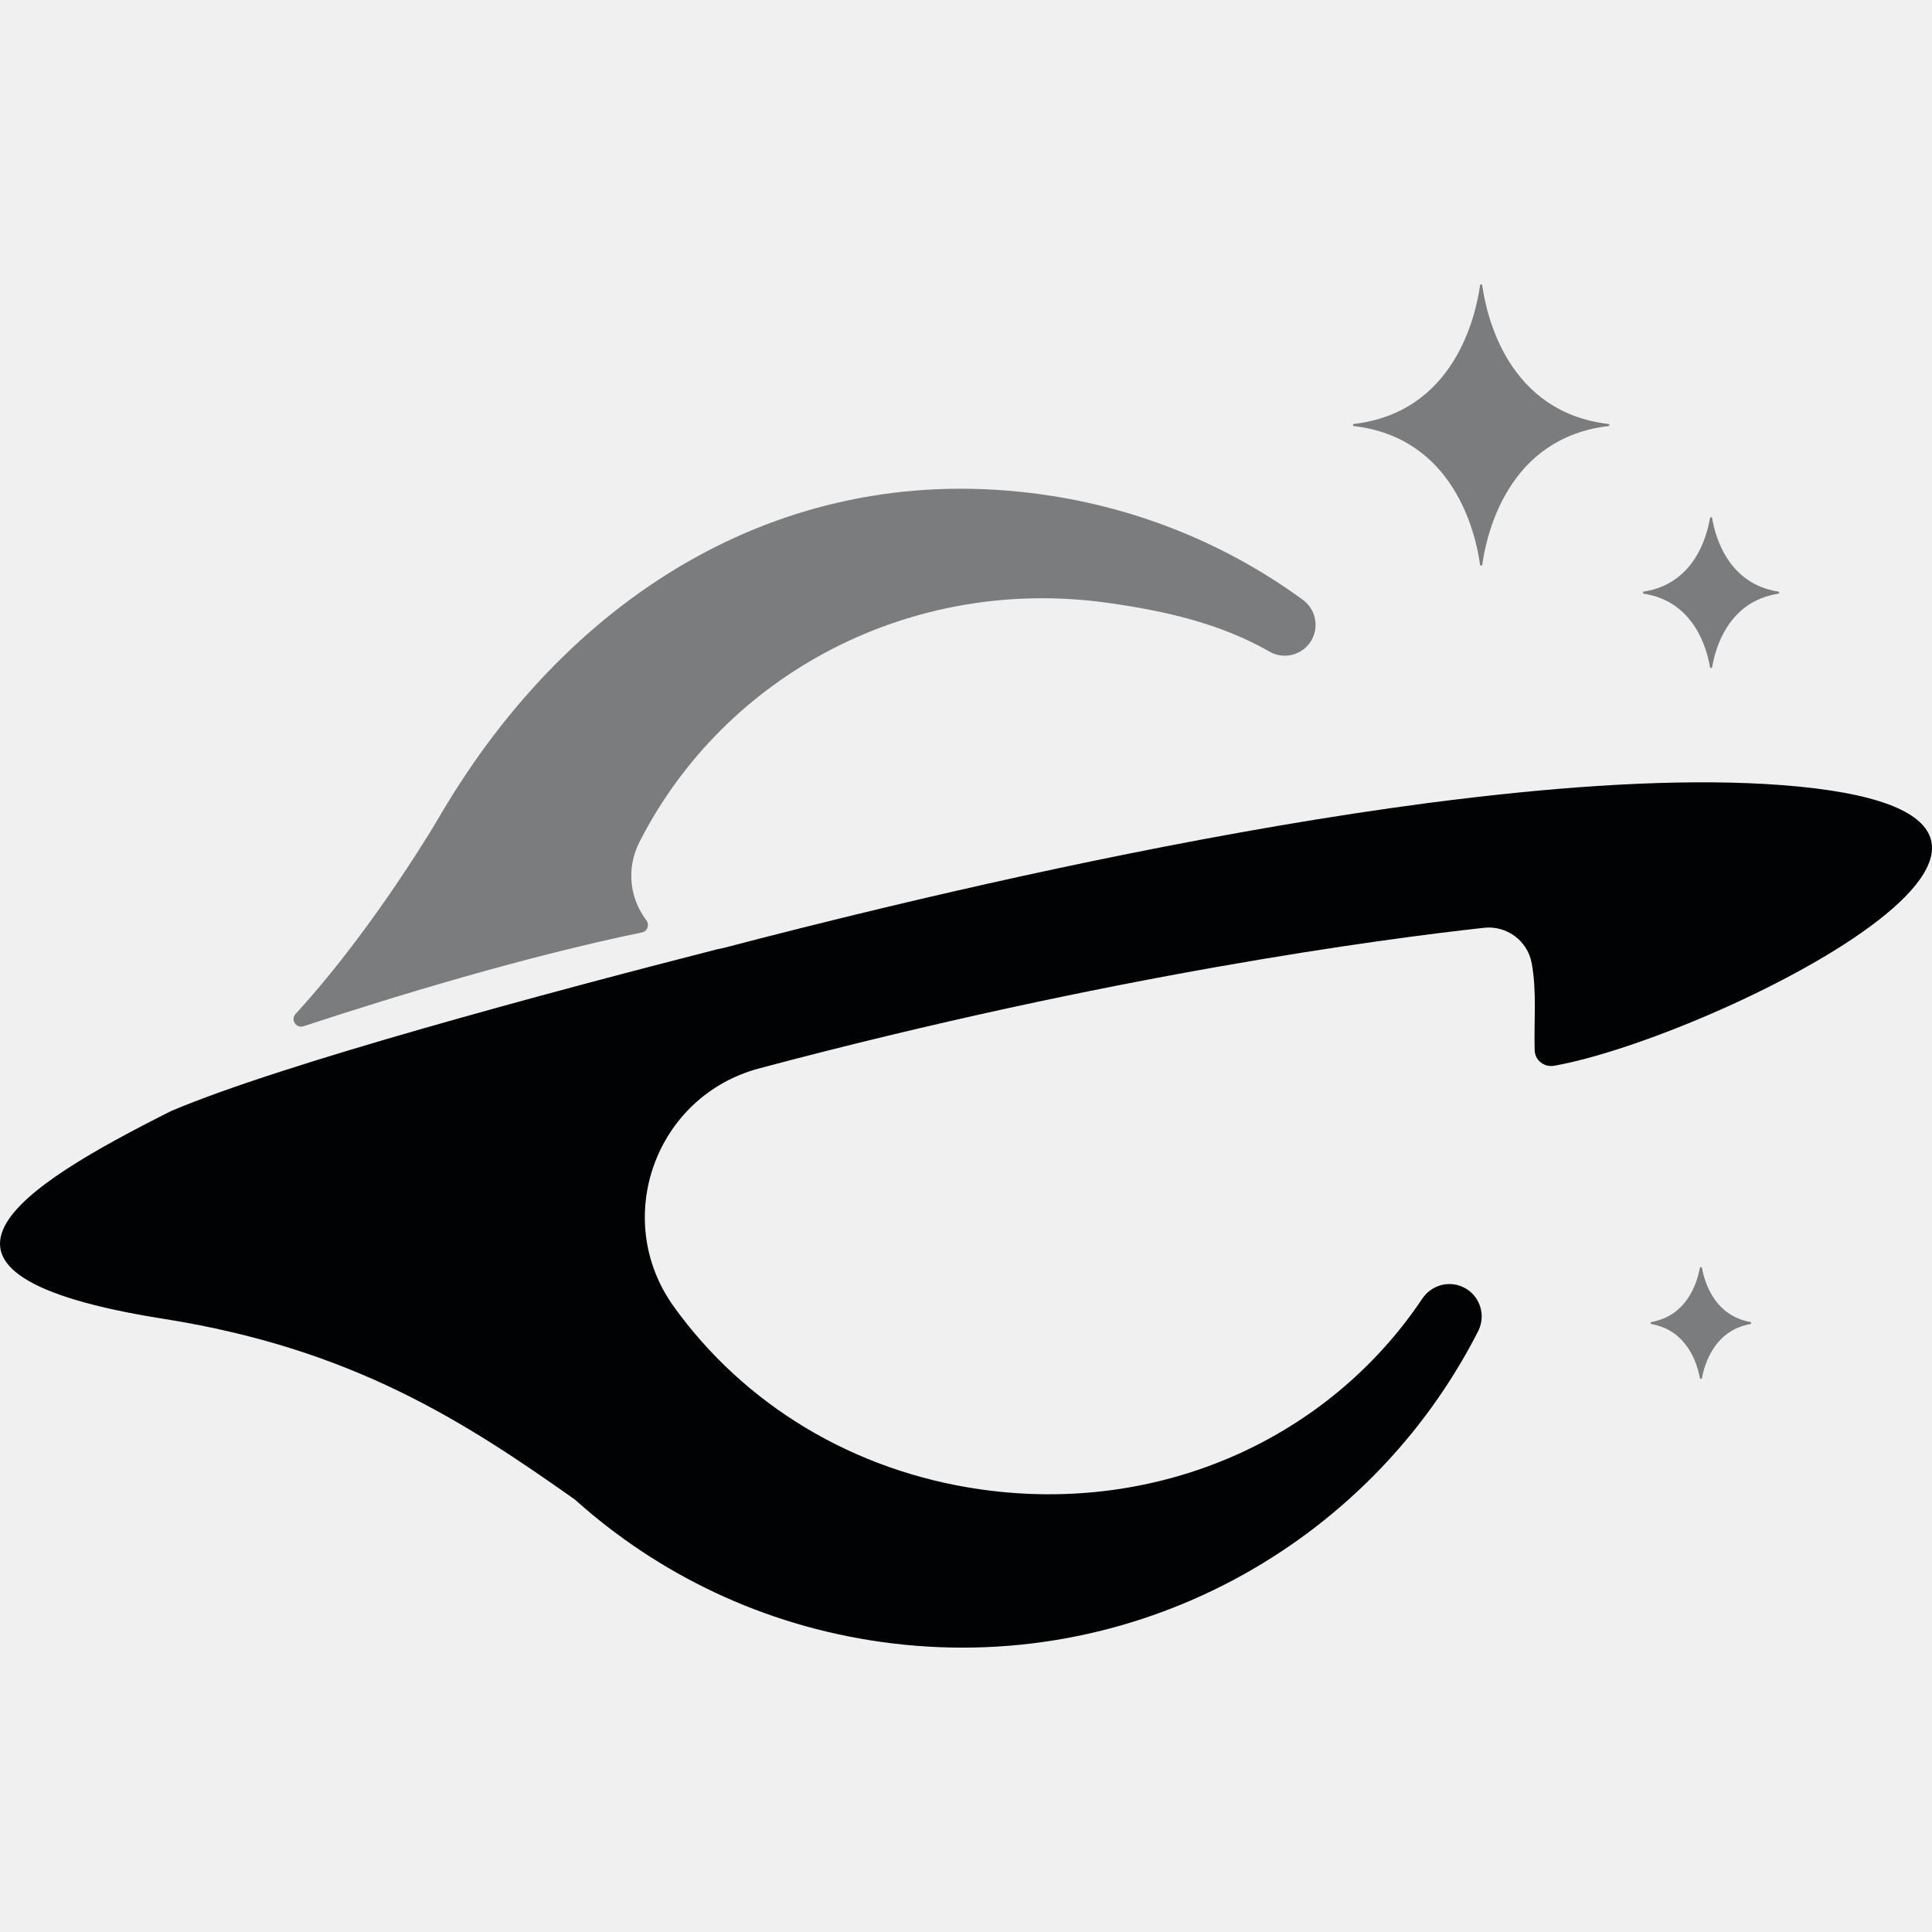
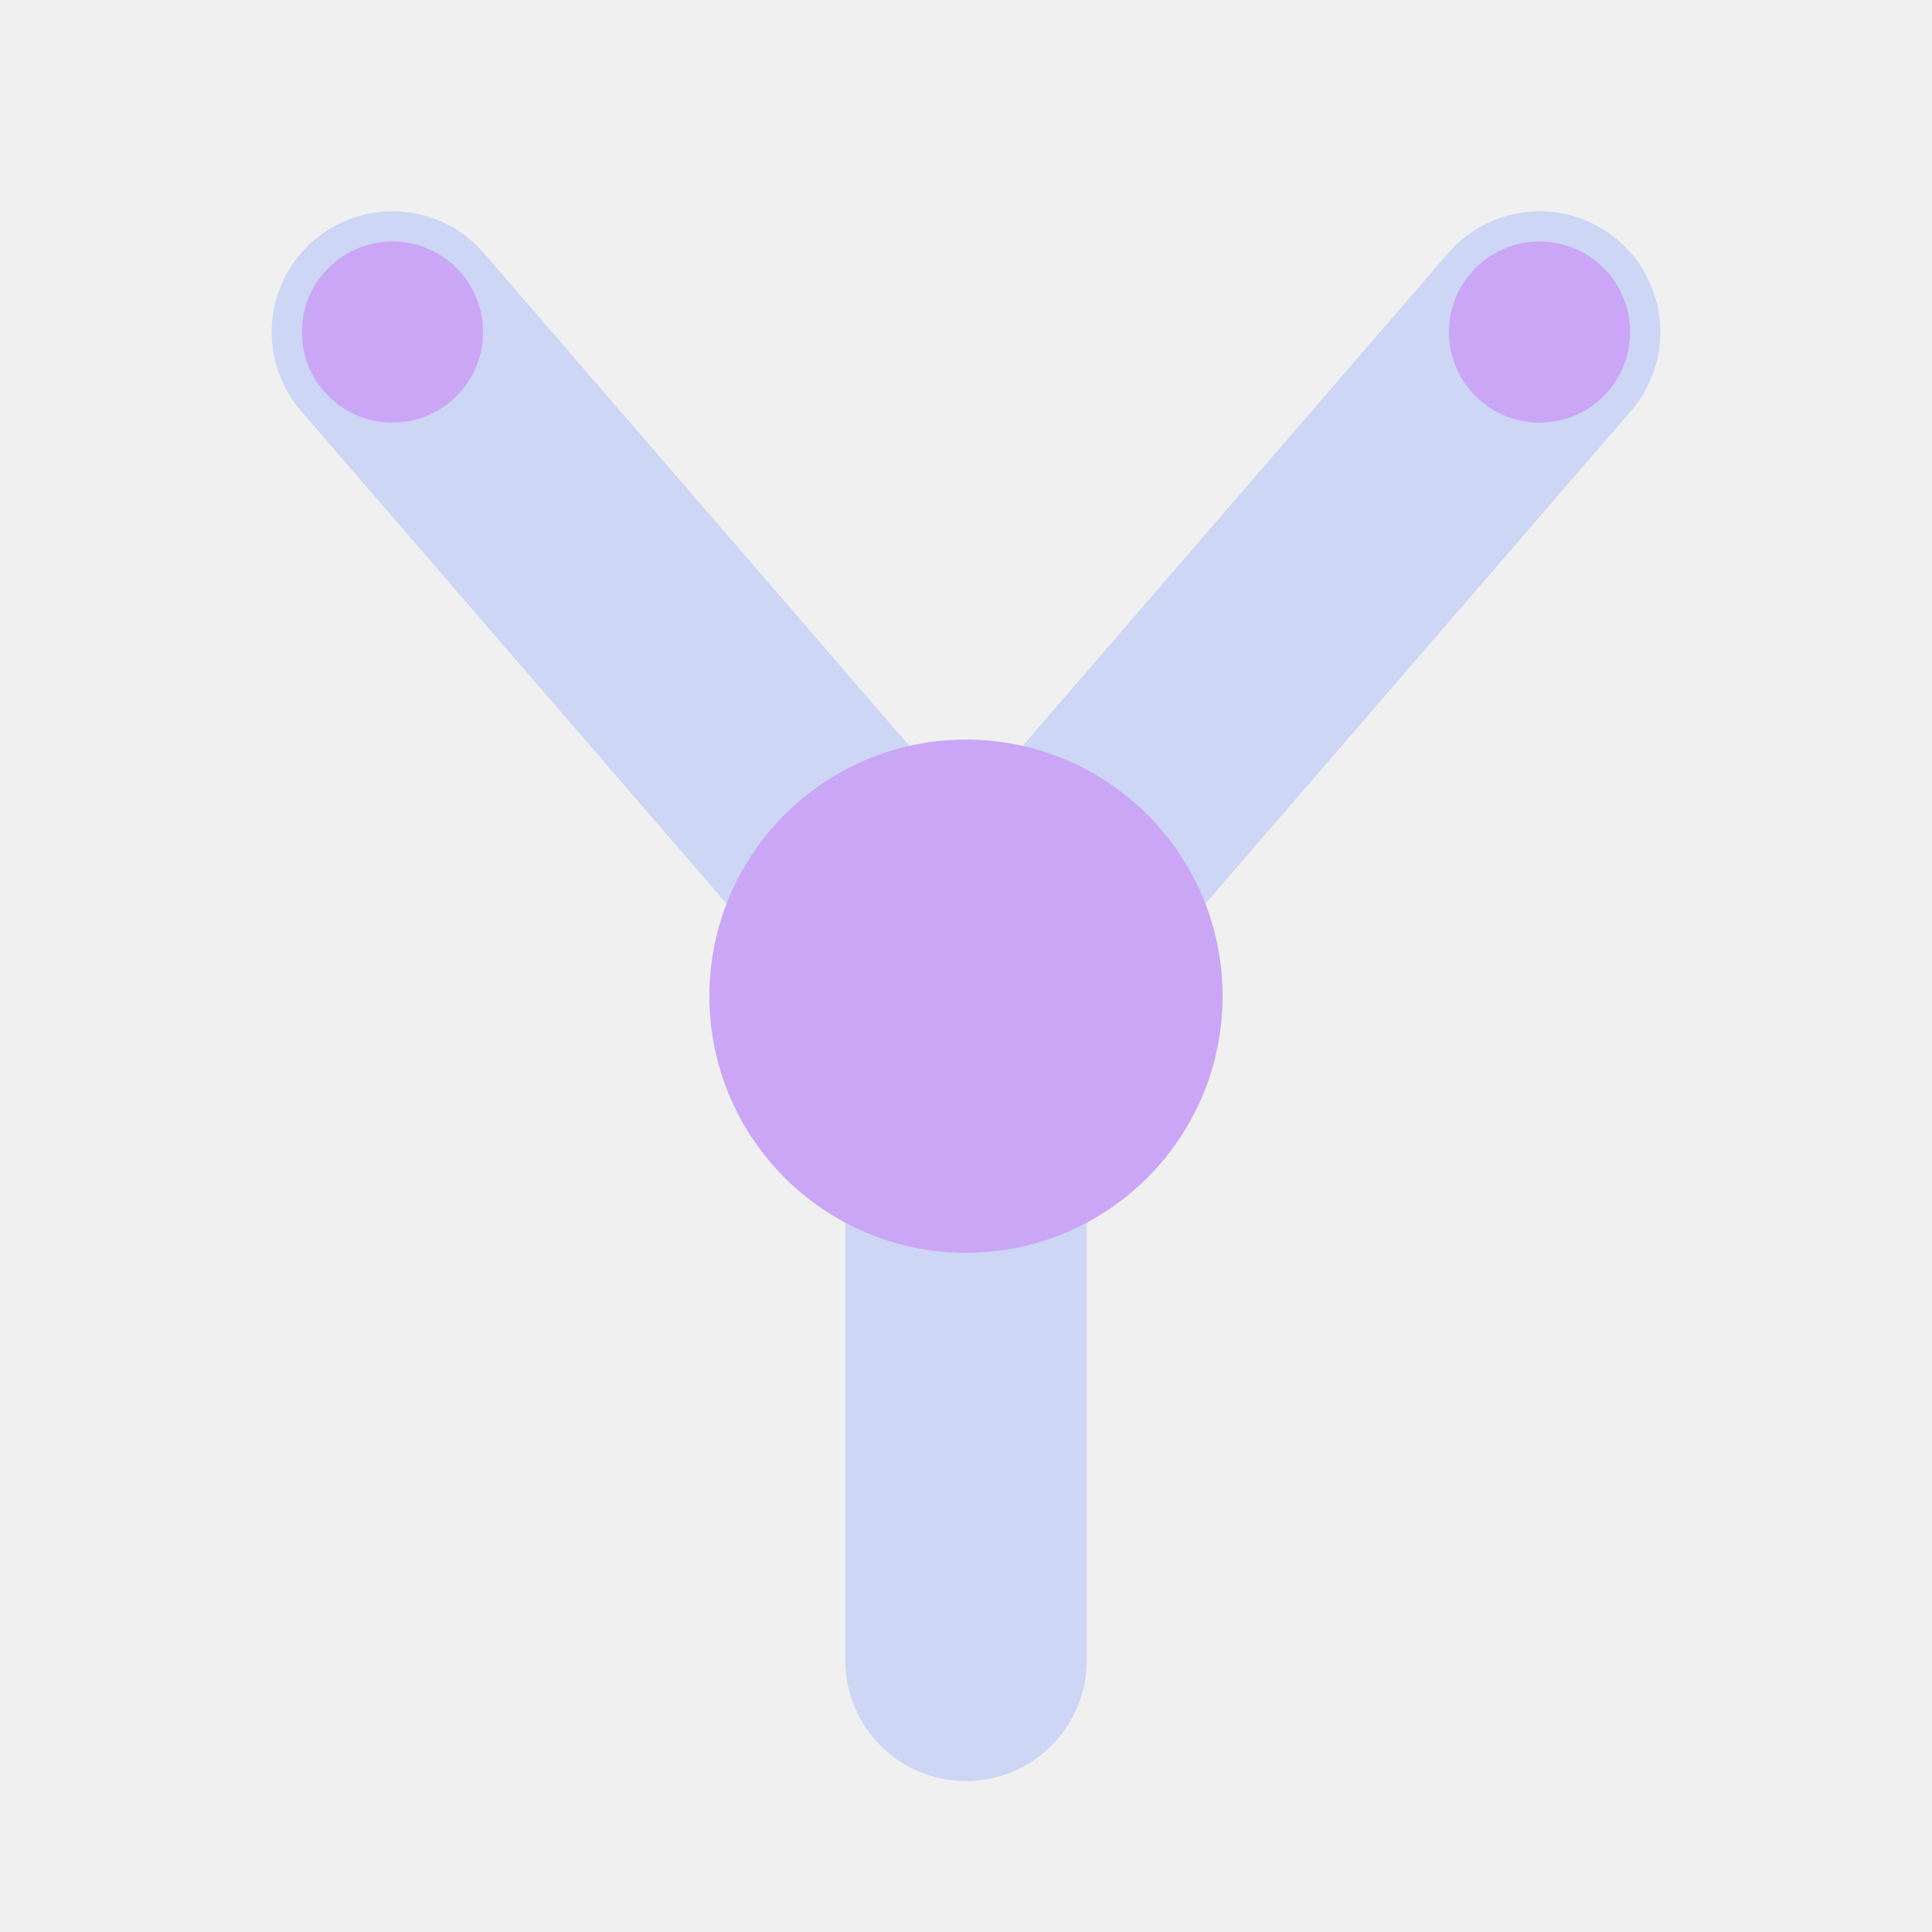
- <svg xmlns="http://www.w3.org/2000/svg" id="Layer_2" data-name="Layer 2" viewBox="0 0 128 128" version="1.1" width="128" height="128">
-   <defs id="defs1">
-     <style id="style1">
-       .cls-1 {
-         fill: #fff;
-       }
- 
-       .cls-2 {
-         fill: #6ae5e1;
-       }
- 
-       .cls-3 {
-         fill: #3b4656;
-       }
-     </style>
-   </defs>
-   <g id="dark-4" transform="matrix(0.08939103,0,0,0.08939103,-3.899948e-4,18.83944)">
-     <path class="cls-2" d="m 475.79,480.32 c -86.73,17.9 -182.84,47.16 -250.83,69.53 -5.5,1.81 -9.8,-4.87 -5.89,-9.13 60.07,-65.44 108.05,-148.67 108.05,-148.67 96.79,-164.04 256.76,-262.84 445.51,-236.29 72.29,10.17 137.85,37.79 192.94,78.01 11.05,8.07 12.75,23.9 3.52,34 -4.45,4.87 -10.63,7.45 -16.89,7.45 -3.82,0 -7.66,-0.96 -11.16,-2.96 C 905.11,251.68 864.76,242.2 821.3,236.08 674.89,215.49 537.25,289.19 474.05,413.1 c -10.51,20.6 -6.82,42.54 5.03,58.29 2.5,3.32 0.78,8.1 -3.29,8.94 z" id="path1" style="fill:#7b7c7d;fill-opacity:1" />
-     <path class="cls-3" d="m 1151.76,579.16 c -7.27,1.28 -14.11,-4.09 -14.33,-11.48 -0.63,-21.91 1.71,-43.51 -2.22,-64.64 -3.08,-16.6 -18.52,-27.99 -35.31,-26.16 l -0.57,0.07 c -73,8.06 -275.36,34.58 -536.62,104.13 -77.07,20.51 -109.86,111.75 -63.34,176.52 51.67,71.96 132.35,122.14 228.17,135.62 132.09,18.58 257.01,-37.58 326.59,-141.44 6.04,-9.03 17.25,-13.06 27.57,-9.65 10.22,3.37 16.47,12.84 16.47,22.82 0,3.66 -0.84,7.38 -2.63,10.9 -80.84,158.87 -256.15,256.54 -442.55,230.31 -87.67,-12.33 -165.46,-50.36 -226.74,-105.39 -0.05,-0.04 -0.11,-0.09 -0.17,-0.13 C 344.72,843.18 261.73,788.92 121.54,766.76 -88.91,733.49 14.95,668.95 126.72,612.74 c 82.29,-35.04 281.44,-88.35 405.1,-120 1.75,-0.29 3.52,-0.67 5.29,-1.13 16.96,-4.44 35.79,-9.29 56.17,-14.41 11.83,-2.95 21.61,-5.37 28.86,-7.16 1.02,-0.25 1.98,-0.49 2.89,-0.71 3.47,-0.85 6.21,-1.52 8.16,-1.99 0.31,-0.08 0.63,-0.16 0.95,-0.24 0.3,-0.07 0.58,-0.14 0.82,-0.2 0.22,-0.05 0.44,-0.1 0.66,-0.16 0.16,-0.04 0.33,-0.08 0.5,-0.12 0.11,-0.03 0.22,-0.05 0.34,-0.08 0.13,-0.03 0.19,-0.05 0.19,-0.05 118.77,-28.85 275.31,-62.84 421.88,-82.11 11.37,-1.49 22.68,-2.86 33.89,-4.16 83.78,-9.75 162.97,-14.06 228.32,-9.08 284.26,21.75 -52.61,187.49 -168.98,208.02 z" id="path2" style="fill:#010203;fill-opacity:1" />
-     <path class="cls-2" d="m 1096.96,0.7 c -3.27,23.29 -19.27,94.08 -93.49,102.76 -0.95,0.11 -0.95,1.47 0,1.58 74.22,8.68 90.24,79.48 93.51,102.76 0.13,0.93 1.47,0.93 1.6,0 3.27,-23.29 19.27,-94.08 93.49,-102.76 0.95,-0.11 0.95,-1.47 0,-1.58 -74.22,-8.68 -90.24,-79.48 -93.51,-102.76 -0.13,-0.93 -1.47,-0.93 -1.6,0 z" id="path3" style="fill:#7b7c7d;fill-opacity:1" />
-     <path class="cls-2" d="m 1267.37,173.28 c -2.44,14.41 -12.09,48.65 -49,54.42 -0.92,0.14 -0.92,1.43 0,1.57 36.91,5.77 46.57,40.02 49.01,54.42 0.15,0.89 1.44,0.89 1.59,0 2.44,-14.41 12.09,-48.65 49,-54.42 0.92,-0.14 0.92,-1.43 0,-1.57 -36.91,-5.77 -46.57,-40.02 -49.01,-54.42 -0.15,-0.89 -1.44,-0.89 -1.59,0 z" id="path4" style="fill:#7b7c7d;fill-opacity:1" />
-     <path class="cls-2" d="m 1259.85,729.09 c -2.11,11.28 -9.63,35.23 -35.8,39.95 -0.89,0.16 -0.89,1.4 0,1.56 26.17,4.72 33.7,28.66 35.81,39.95 0.16,0.88 1.42,0.88 1.59,0 2.11,-11.28 9.63,-35.23 35.8,-39.95 0.89,-0.16 0.89,-1.4 0,-1.56 -26.17,-4.72 -33.7,-28.66 -35.81,-39.95 -0.16,-0.88 -1.42,-0.88 -1.59,0 z" id="path5" style="fill:#7b7c7d;fill-opacity:1" />
-   </g>
+ <svg xmlns="http://www.w3.org/2000/svg" viewBox="0 0 128 128" width="128" height="128">
+   <path d="M26 22 L64 66 L102 22 M64 66 L64 110" fill="none" stroke="#cdd6f4" stroke-width="16" stroke-linecap="round" stroke-linejoin="round" />
+   <circle cx="64" cy="66" r="17" fill="#cba6f7" />
+   <circle cx="26" cy="22" r="6" fill="#cba6f7" />
+   <circle cx="102" cy="22" r="6" fill="#cba6f7" />
</svg>
